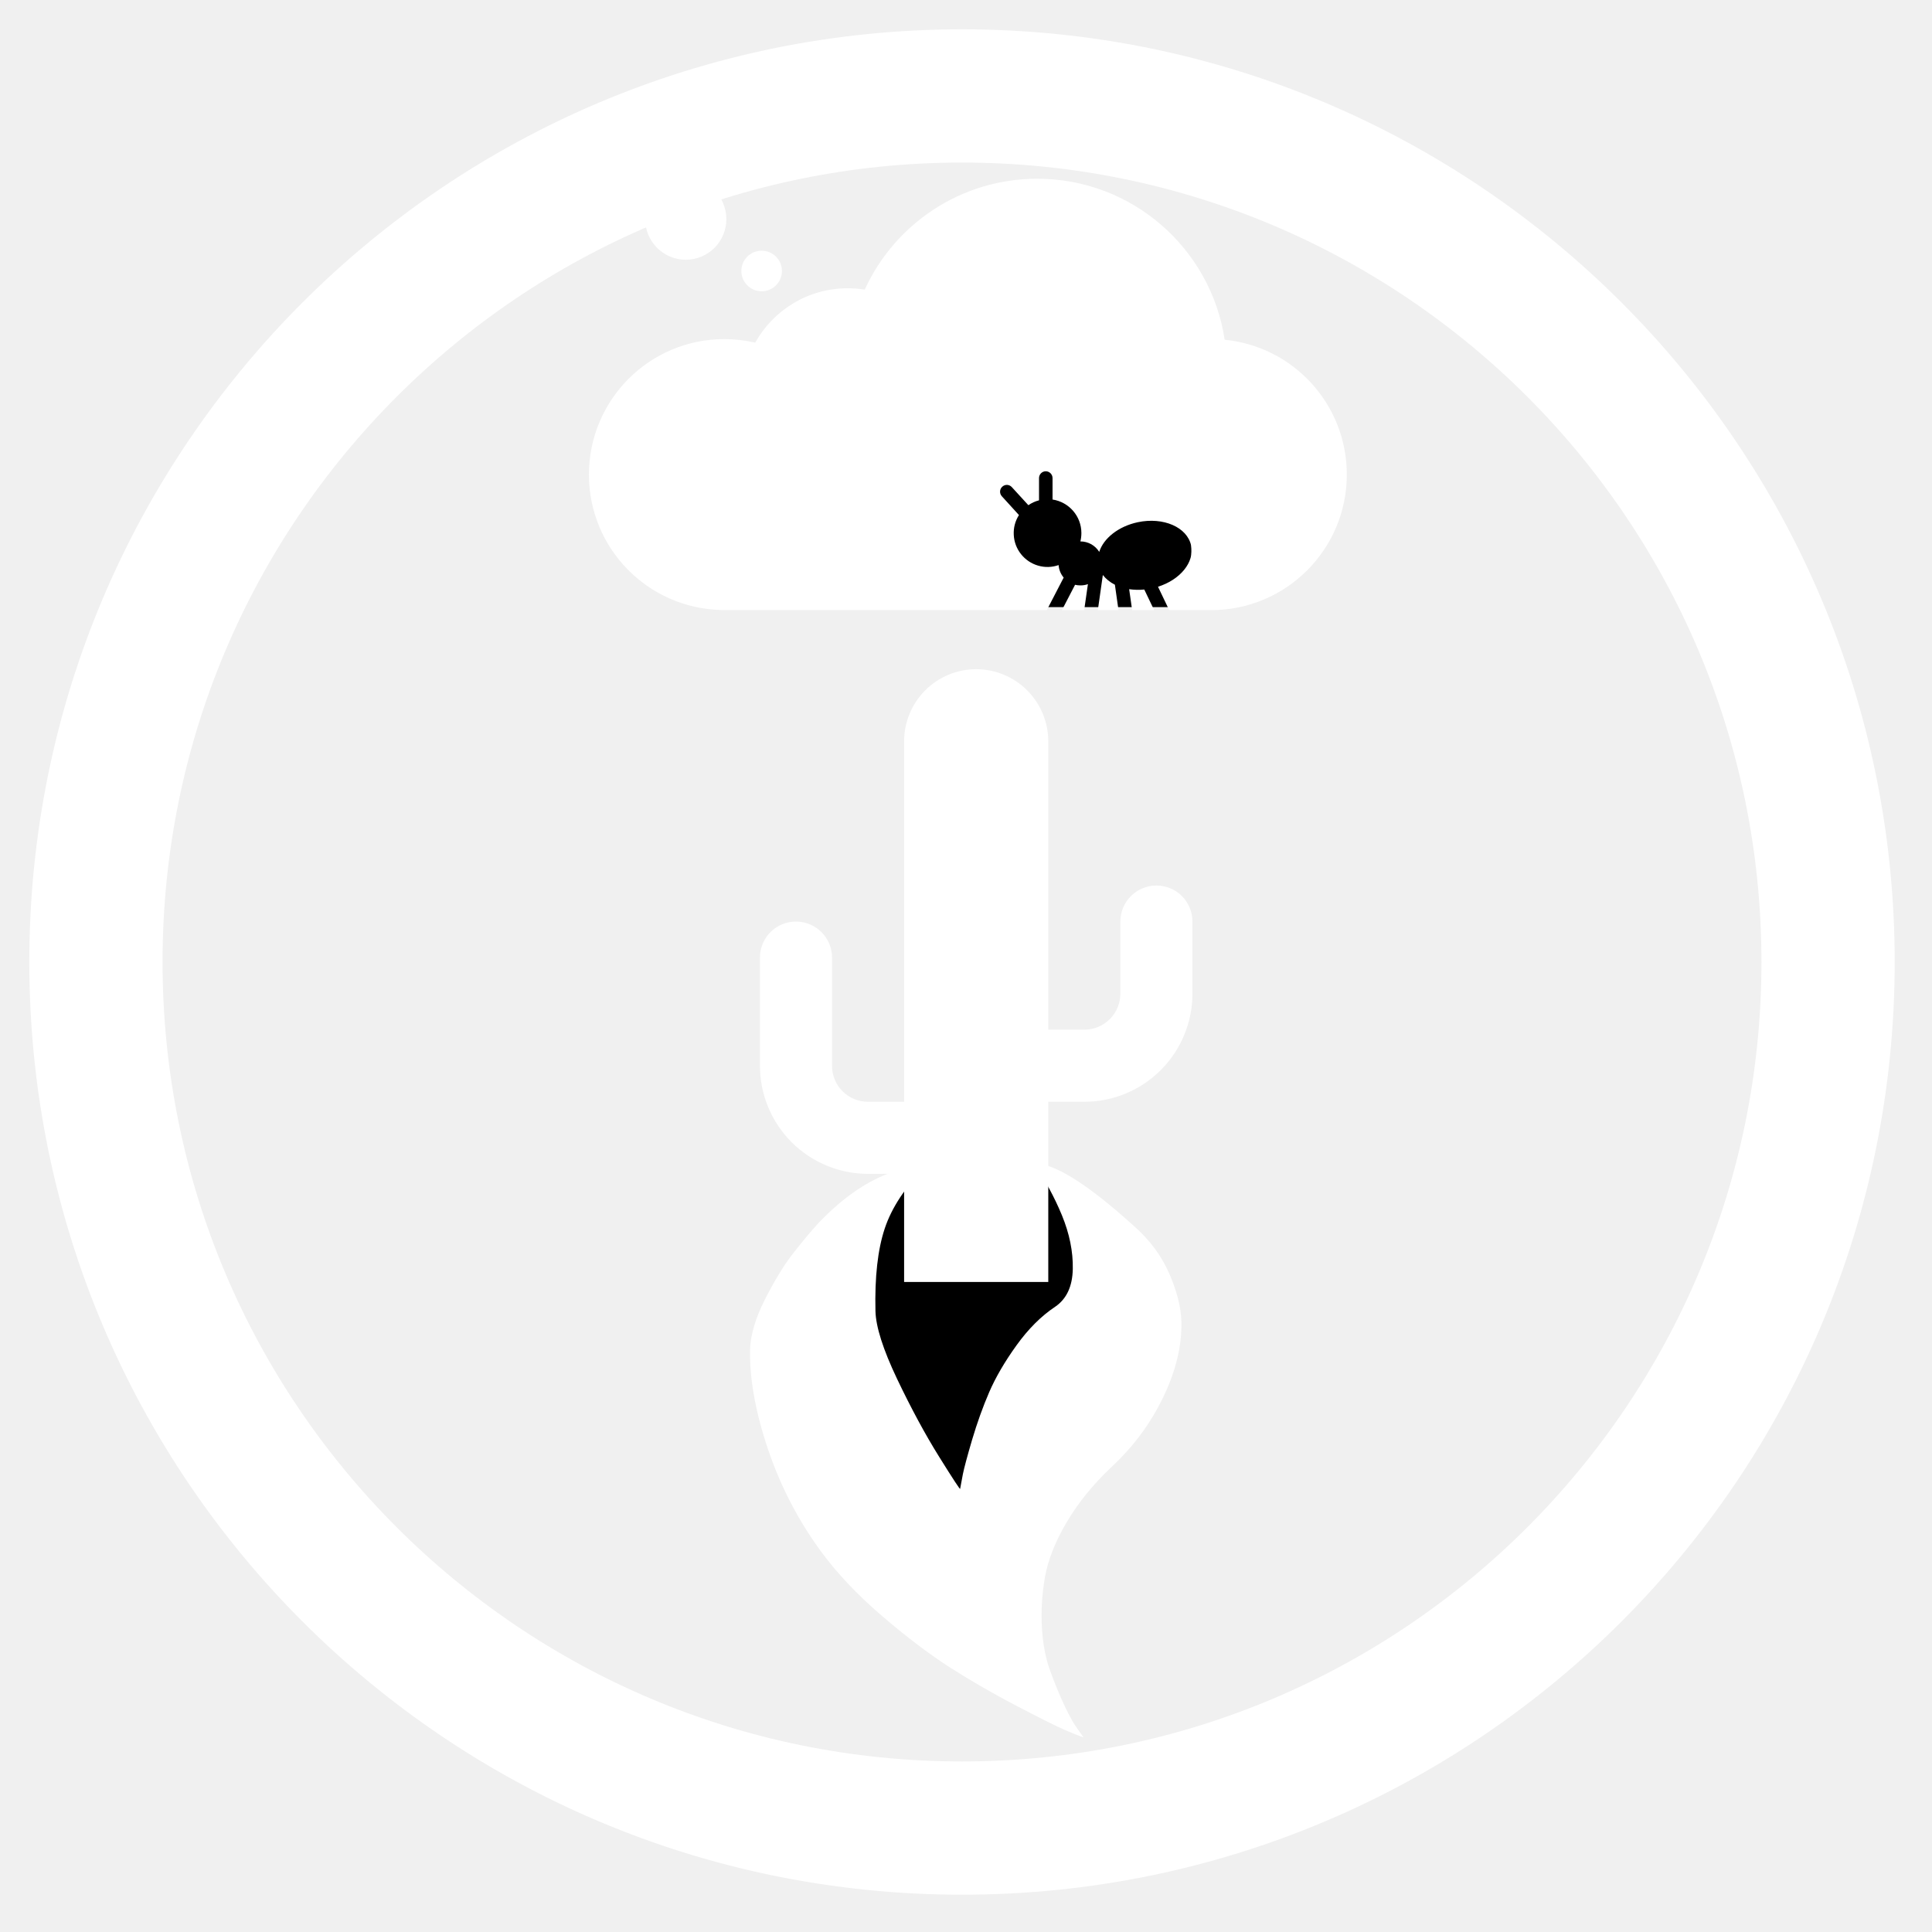
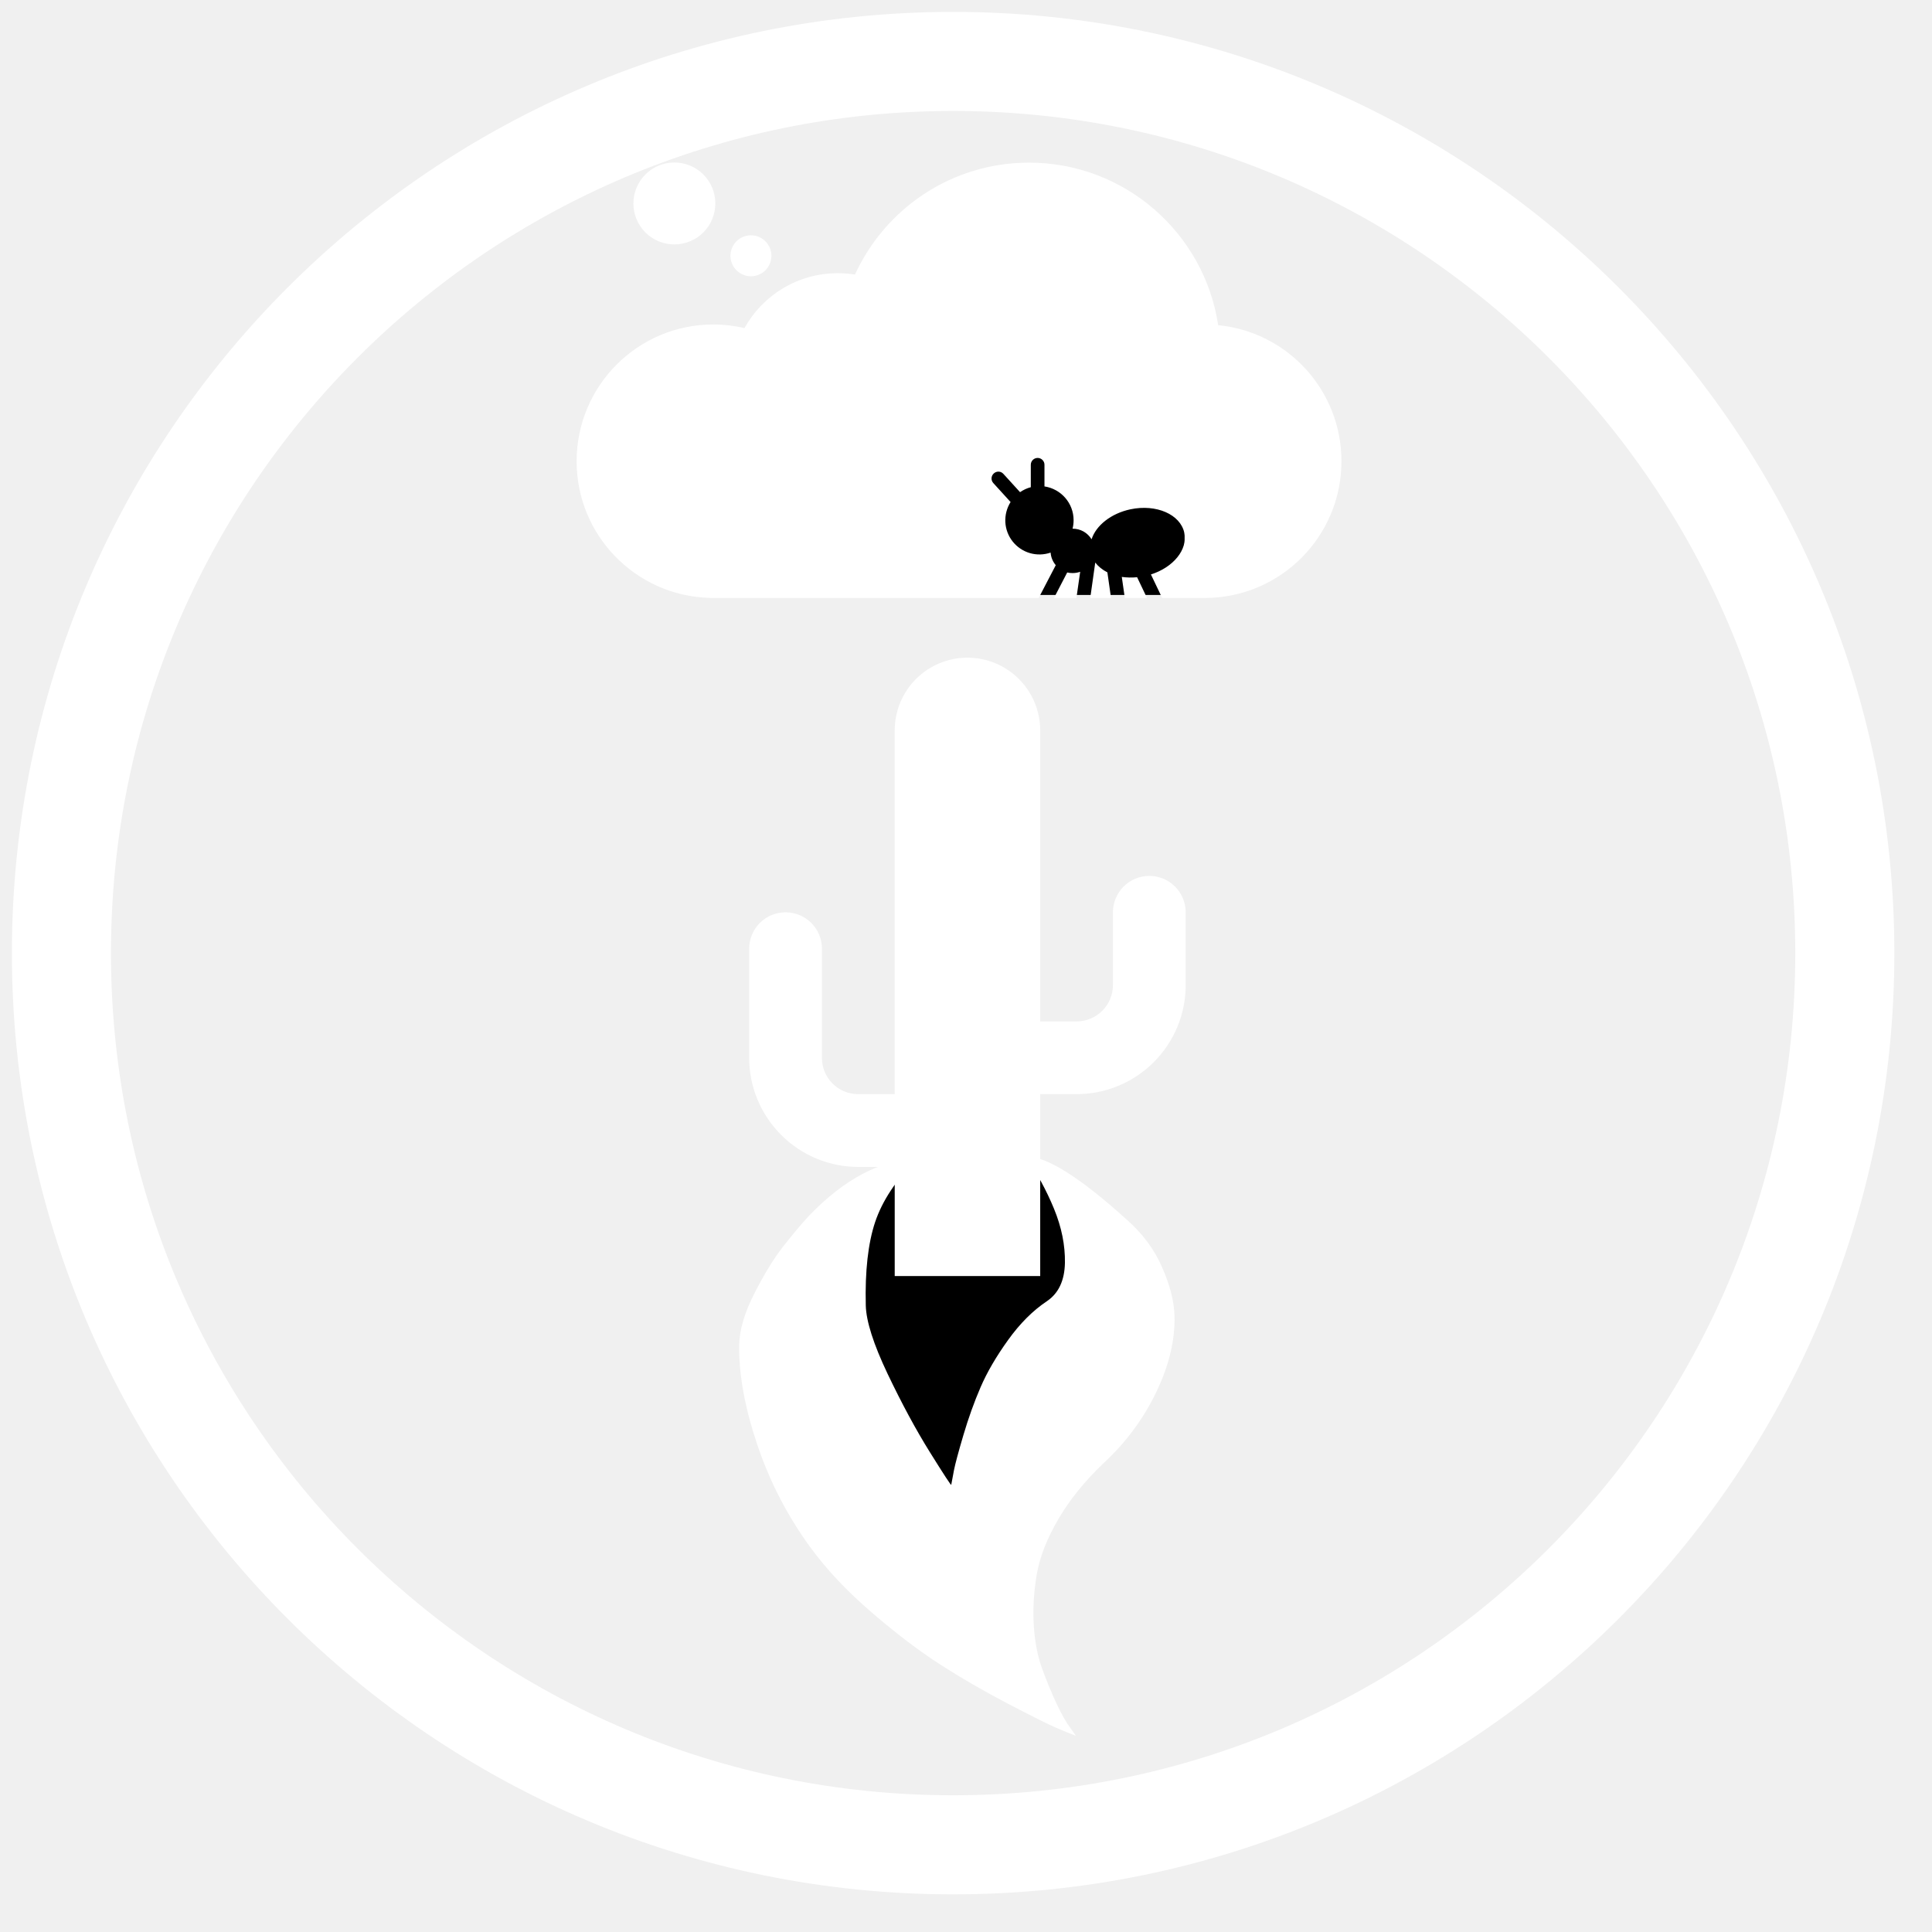
- <svg xmlns="http://www.w3.org/2000/svg" width="29" height="29" viewBox="0 0 29 29" fill="none">
-   <circle cx="14.44" cy="14.44" r="13" stroke="white" stroke-width="2" />
+ <svg xmlns="http://www.w3.org/2000/svg" width="39" height="39" viewBox="0 0 39 39" fill="none">
+   <circle cx="19.24" cy="19.24" r="18" stroke="white" stroke-width="2" />
  <g clip-path="url(#clip0_19_14)">
-     <rect x="13.082" y="17.757" width="3.069" height="4.603" fill="black" />
-     <path d="M12.291 18.352C12.823 17.799 13.358 17.516 13.898 17.503C13.591 17.814 13.384 18.127 13.28 18.441C13.175 18.756 13.129 19.169 13.141 19.68C13.147 19.916 13.255 20.255 13.465 20.697C13.676 21.139 13.886 21.529 14.097 21.867C14.307 22.204 14.413 22.365 14.412 22.348C14.422 22.292 14.436 22.218 14.453 22.128C14.471 22.038 14.517 21.865 14.592 21.61C14.668 21.355 14.753 21.117 14.849 20.895C14.945 20.674 15.081 20.44 15.258 20.194C15.435 19.948 15.628 19.755 15.838 19.615C16.01 19.498 16.098 19.309 16.103 19.047C16.108 18.786 16.053 18.517 15.94 18.242C15.826 17.966 15.685 17.707 15.516 17.463C15.82 17.456 16.322 17.77 17.023 18.405C17.259 18.613 17.435 18.85 17.551 19.117C17.667 19.384 17.728 19.625 17.733 19.838C17.742 20.198 17.651 20.576 17.461 20.971C17.271 21.366 17.011 21.717 16.681 22.023C16.401 22.288 16.176 22.567 16.006 22.858C15.836 23.148 15.729 23.422 15.684 23.679C15.64 23.936 15.625 24.188 15.64 24.435C15.654 24.682 15.697 24.903 15.77 25.098C15.842 25.293 15.914 25.466 15.985 25.616C16.056 25.766 16.12 25.88 16.178 25.957L16.266 26.081C16.192 26.055 16.094 26.015 15.972 25.962C15.85 25.909 15.614 25.791 15.263 25.608C14.913 25.425 14.581 25.234 14.267 25.034C13.953 24.833 13.609 24.573 13.236 24.253C12.863 23.933 12.554 23.605 12.309 23.268C11.972 22.804 11.711 22.297 11.526 21.748C11.341 21.199 11.252 20.705 11.258 20.266C11.264 20.041 11.339 19.786 11.484 19.501C11.629 19.217 11.769 18.987 11.906 18.812C12.042 18.637 12.17 18.484 12.291 18.352Z" fill="white" />
+     <rect x="17.398" y="23.742" width="4.165" height="6.247" fill="black" />
+     <path d="M16.323 24.549C17.045 23.799 17.772 23.415 18.504 23.397C18.087 23.819 17.808 24.244 17.665 24.671C17.523 25.097 17.46 25.658 17.477 26.352C17.485 26.672 17.632 27.132 17.917 27.732C18.203 28.331 18.488 28.861 18.774 29.319C19.06 29.778 19.203 29.995 19.202 29.973C19.216 29.896 19.234 29.796 19.258 29.674C19.282 29.551 19.345 29.317 19.447 28.971C19.549 28.625 19.665 28.302 19.795 28.001C19.925 27.7 20.11 27.383 20.35 27.049C20.59 26.715 20.852 26.453 21.138 26.263C21.37 26.104 21.49 25.848 21.497 25.493C21.503 25.138 21.43 24.773 21.276 24.399C21.122 24.025 20.93 23.673 20.701 23.343C21.112 23.333 21.794 23.759 22.746 24.621C23.066 24.903 23.305 25.226 23.462 25.588C23.62 25.95 23.702 26.276 23.709 26.566C23.721 27.054 23.598 27.567 23.34 28.103C23.082 28.64 22.73 29.116 22.282 29.531C21.902 29.892 21.596 30.269 21.365 30.664C21.134 31.059 20.989 31.43 20.929 31.779C20.869 32.128 20.848 32.47 20.868 32.805C20.888 33.14 20.946 33.44 21.044 33.705C21.142 33.969 21.24 34.204 21.336 34.407C21.433 34.611 21.52 34.765 21.599 34.87L21.718 35.039C21.618 35.003 21.485 34.949 21.319 34.877C21.153 34.805 20.833 34.645 20.357 34.397C19.882 34.149 19.431 33.889 19.005 33.617C18.579 33.345 18.112 32.992 17.606 32.558C17.099 32.124 16.68 31.678 16.348 31.221C15.89 30.591 15.536 29.904 15.285 29.158C15.034 28.413 14.913 27.742 14.921 27.147C14.929 26.841 15.031 26.495 15.228 26.109C15.425 25.723 15.616 25.411 15.8 25.174C15.986 24.936 16.16 24.728 16.323 24.549Z" fill="white" />
  </g>
-   <path d="M15.735 16.538V19.243H13.571V17.62H13.03C12.599 17.62 12.187 17.449 11.882 17.145C11.578 16.84 11.407 16.427 11.407 15.997V14.374C11.407 14.23 11.464 14.093 11.565 13.991C11.667 13.89 11.804 13.833 11.948 13.833C12.091 13.833 12.229 13.89 12.33 13.991C12.432 14.093 12.489 14.23 12.489 14.374V15.997C12.489 16.3 12.732 16.538 13.03 16.538H13.571V11.127C13.571 10.841 13.685 10.565 13.888 10.362C14.091 10.159 14.366 10.045 14.653 10.045C14.94 10.045 15.215 10.159 15.418 10.362C15.621 10.565 15.735 10.841 15.735 11.127V15.456H16.276C16.42 15.456 16.557 15.399 16.659 15.297C16.76 15.196 16.817 15.058 16.817 14.915V13.833C16.817 13.689 16.874 13.552 16.976 13.45C17.077 13.349 17.215 13.292 17.358 13.292C17.502 13.292 17.639 13.349 17.741 13.45C17.842 13.552 17.899 13.689 17.899 13.833V14.915C17.899 15.345 17.728 15.758 17.424 16.062C17.119 16.367 16.707 16.538 16.276 16.538H15.735Z" fill="white" />
-   <rect x="14.866" y="6.921" width="3.017" height="2.192" fill="black" />
-   <path d="M16.218 8.787C16.257 8.787 16.295 8.781 16.33 8.768L16.274 9.158H15.94L16.137 8.778C16.163 8.784 16.19 8.787 16.218 8.787ZM10.873 5.09C11.033 5.09 11.188 5.109 11.336 5.143C11.608 4.656 12.127 4.327 12.724 4.327C12.811 4.327 12.896 4.334 12.98 4.347C13.43 3.364 14.42 2.683 15.569 2.683C16.995 2.683 18.176 3.731 18.383 5.1C19.412 5.2 20.216 6.067 20.216 7.124C20.216 8.246 19.307 9.156 18.184 9.158H17.55L17.382 8.807C17.715 8.702 17.932 8.439 17.879 8.188C17.82 7.913 17.462 7.757 17.077 7.839C16.787 7.901 16.564 8.081 16.5 8.284C16.47 8.236 16.429 8.197 16.38 8.169C16.331 8.142 16.275 8.127 16.219 8.127H16.217C16.227 8.086 16.232 8.044 16.232 8.001C16.232 7.746 16.044 7.535 15.799 7.498V7.176C15.799 7.12 15.753 7.074 15.697 7.074C15.642 7.074 15.596 7.12 15.596 7.176V7.51C15.537 7.525 15.484 7.55 15.436 7.583L15.188 7.312C15.15 7.27 15.087 7.267 15.045 7.305C15.003 7.343 15 7.407 15.038 7.449L15.292 7.728L15.295 7.731C15.238 7.82 15.211 7.924 15.217 8.029C15.222 8.134 15.26 8.235 15.326 8.318C15.391 8.4 15.481 8.461 15.582 8.49C15.683 8.52 15.791 8.517 15.89 8.482C15.895 8.553 15.923 8.618 15.966 8.67L15.713 9.158H10.821V9.156C9.722 9.128 8.84 8.23 8.84 7.124C8.84 6 9.75 5.09 10.873 5.09ZM16.735 8.777L16.789 9.158H16.479L16.554 8.631C16.599 8.689 16.66 8.739 16.735 8.777ZM10.903 3.289C10.903 3.451 10.839 3.606 10.725 3.72C10.61 3.835 10.455 3.899 10.294 3.899C10.132 3.899 9.977 3.835 9.863 3.72C9.749 3.606 9.684 3.451 9.684 3.289C9.684 3.128 9.749 2.973 9.863 2.858C9.977 2.744 10.132 2.68 10.294 2.68C10.455 2.68 10.61 2.744 10.725 2.858C10.839 2.973 10.903 3.128 10.903 3.289ZM11.737 4.068C11.737 4.108 11.729 4.147 11.714 4.184C11.699 4.221 11.676 4.255 11.648 4.283C11.62 4.311 11.586 4.334 11.549 4.349C11.512 4.365 11.473 4.372 11.433 4.372C11.393 4.372 11.353 4.365 11.316 4.349C11.279 4.334 11.245 4.311 11.217 4.283C11.189 4.255 11.166 4.221 11.151 4.184C11.136 4.147 11.128 4.108 11.128 4.068C11.128 4.028 11.136 3.988 11.151 3.951C11.166 3.914 11.189 3.881 11.217 3.852C11.245 3.824 11.279 3.802 11.316 3.786C11.353 3.771 11.393 3.763 11.433 3.763C11.473 3.763 11.512 3.771 11.549 3.786C11.586 3.802 11.62 3.824 11.648 3.852C11.676 3.881 11.699 3.914 11.714 3.951C11.729 3.988 11.737 4.028 11.737 4.068ZM17.176 8.849L17.324 9.158H16.994L16.949 8.844C17.021 8.854 17.098 8.857 17.176 8.849Z" fill="white" />
+   <path d="M20.998 22.087V25.759H18.061V23.556H17.326C16.742 23.556 16.182 23.324 15.769 22.91C15.355 22.497 15.123 21.937 15.123 21.353V19.15C15.123 18.955 15.201 18.769 15.338 18.631C15.476 18.493 15.663 18.416 15.858 18.416C16.052 18.416 16.239 18.493 16.377 18.631C16.515 18.769 16.592 18.955 16.592 19.15V21.353C16.592 21.764 16.922 22.087 17.326 22.087H18.061V14.745C18.061 14.355 18.215 13.982 18.491 13.706C18.766 13.431 19.14 13.276 19.529 13.276C19.919 13.276 20.292 13.431 20.567 13.706C20.843 13.982 20.998 14.355 20.998 14.745V20.619H21.732C21.927 20.619 22.113 20.541 22.251 20.404C22.389 20.266 22.466 20.079 22.466 19.884V18.416C22.466 18.221 22.544 18.034 22.681 17.897C22.819 17.759 23.006 17.681 23.2 17.681C23.395 17.681 23.582 17.759 23.72 17.897C23.857 18.034 23.935 18.221 23.935 18.416V19.884C23.935 20.469 23.703 21.029 23.289 21.442C22.876 21.855 22.316 22.087 21.732 22.087H20.998Z" fill="white" />
+   <rect x="19.819" y="9.035" width="4.094" height="2.975" fill="black" />
+   <path d="M21.653 11.568C21.706 11.568 21.758 11.559 21.805 11.542L21.729 12.071H21.276L21.543 11.556C21.579 11.565 21.615 11.568 21.653 11.568ZM14.399 6.55C14.616 6.55 14.826 6.576 15.028 6.623C15.396 5.961 16.101 5.515 16.911 5.515C17.03 5.515 17.145 5.525 17.259 5.542C17.869 4.209 19.213 3.283 20.772 3.283C22.707 3.283 24.31 4.707 24.591 6.564C25.988 6.7 27.079 7.877 27.079 9.311C27.079 10.834 25.845 12.069 24.322 12.071H23.46L23.233 11.596C23.684 11.453 23.979 11.096 23.907 10.755C23.827 10.383 23.341 10.171 22.819 10.281C22.425 10.365 22.123 10.61 22.035 10.886C21.995 10.821 21.939 10.767 21.873 10.729C21.806 10.692 21.731 10.672 21.654 10.672H21.651C21.665 10.617 21.672 10.56 21.672 10.501C21.672 10.155 21.417 9.869 21.084 9.819V9.381C21.084 9.306 21.022 9.244 20.946 9.244C20.87 9.244 20.808 9.306 20.808 9.381V9.835C20.729 9.855 20.657 9.89 20.591 9.935L20.255 9.566C20.204 9.509 20.118 9.505 20.061 9.557C20.004 9.609 20 9.695 20.052 9.752L20.397 10.131L20.4 10.134C20.324 10.255 20.287 10.397 20.294 10.54C20.302 10.682 20.353 10.819 20.442 10.931C20.531 11.043 20.652 11.125 20.79 11.165C20.927 11.205 21.073 11.201 21.208 11.155C21.215 11.251 21.253 11.339 21.312 11.409L20.967 12.071H14.328V12.069C12.838 12.031 11.64 10.812 11.64 9.311C11.64 7.786 12.876 6.55 14.399 6.55ZM22.354 11.554L22.428 12.071H22.008L22.109 11.356C22.17 11.435 22.253 11.502 22.354 11.554ZM14.44 4.107C14.44 4.326 14.353 4.537 14.198 4.692C14.043 4.847 13.832 4.934 13.613 4.934C13.394 4.934 13.183 4.847 13.028 4.692C12.873 4.537 12.786 4.326 12.786 4.107C12.786 3.888 12.873 3.677 13.028 3.522C13.183 3.367 13.394 3.28 13.613 3.28C13.832 3.28 14.043 3.367 14.198 3.522C14.353 3.677 14.44 3.888 14.44 4.107ZM15.572 5.163C15.572 5.218 15.561 5.271 15.541 5.322C15.52 5.372 15.489 5.417 15.451 5.456C15.412 5.494 15.367 5.525 15.317 5.545C15.267 5.566 15.213 5.577 15.159 5.577C15.104 5.577 15.05 5.566 15 5.545C14.95 5.525 14.905 5.494 14.866 5.456C14.828 5.417 14.797 5.372 14.777 5.322C14.756 5.271 14.745 5.218 14.745 5.163C14.745 5.109 14.756 5.055 14.777 5.005C14.797 4.955 14.828 4.909 14.866 4.871C14.905 4.833 14.95 4.802 15 4.781C15.05 4.76 15.104 4.75 15.159 4.75C15.213 4.75 15.267 4.76 15.317 4.781C15.367 4.802 15.412 4.833 15.451 4.871C15.489 4.909 15.52 4.955 15.541 5.005C15.561 5.055 15.572 5.109 15.572 5.163ZM22.954 11.652L23.154 12.071H22.706L22.645 11.646C22.744 11.659 22.847 11.663 22.954 11.652Z" fill="white" />
  <defs>
    <clipPath id="clip0_19_14">
-       <rect width="6.492" height="8.634" fill="white" transform="translate(17.8843 26.0419) rotate(178.605)" />
+       <rect width="8.811" height="11.717" fill="white" transform="translate(23.9145 34.9854) rotate(178.605)" />
    </clipPath>
  </defs>
</svg>
